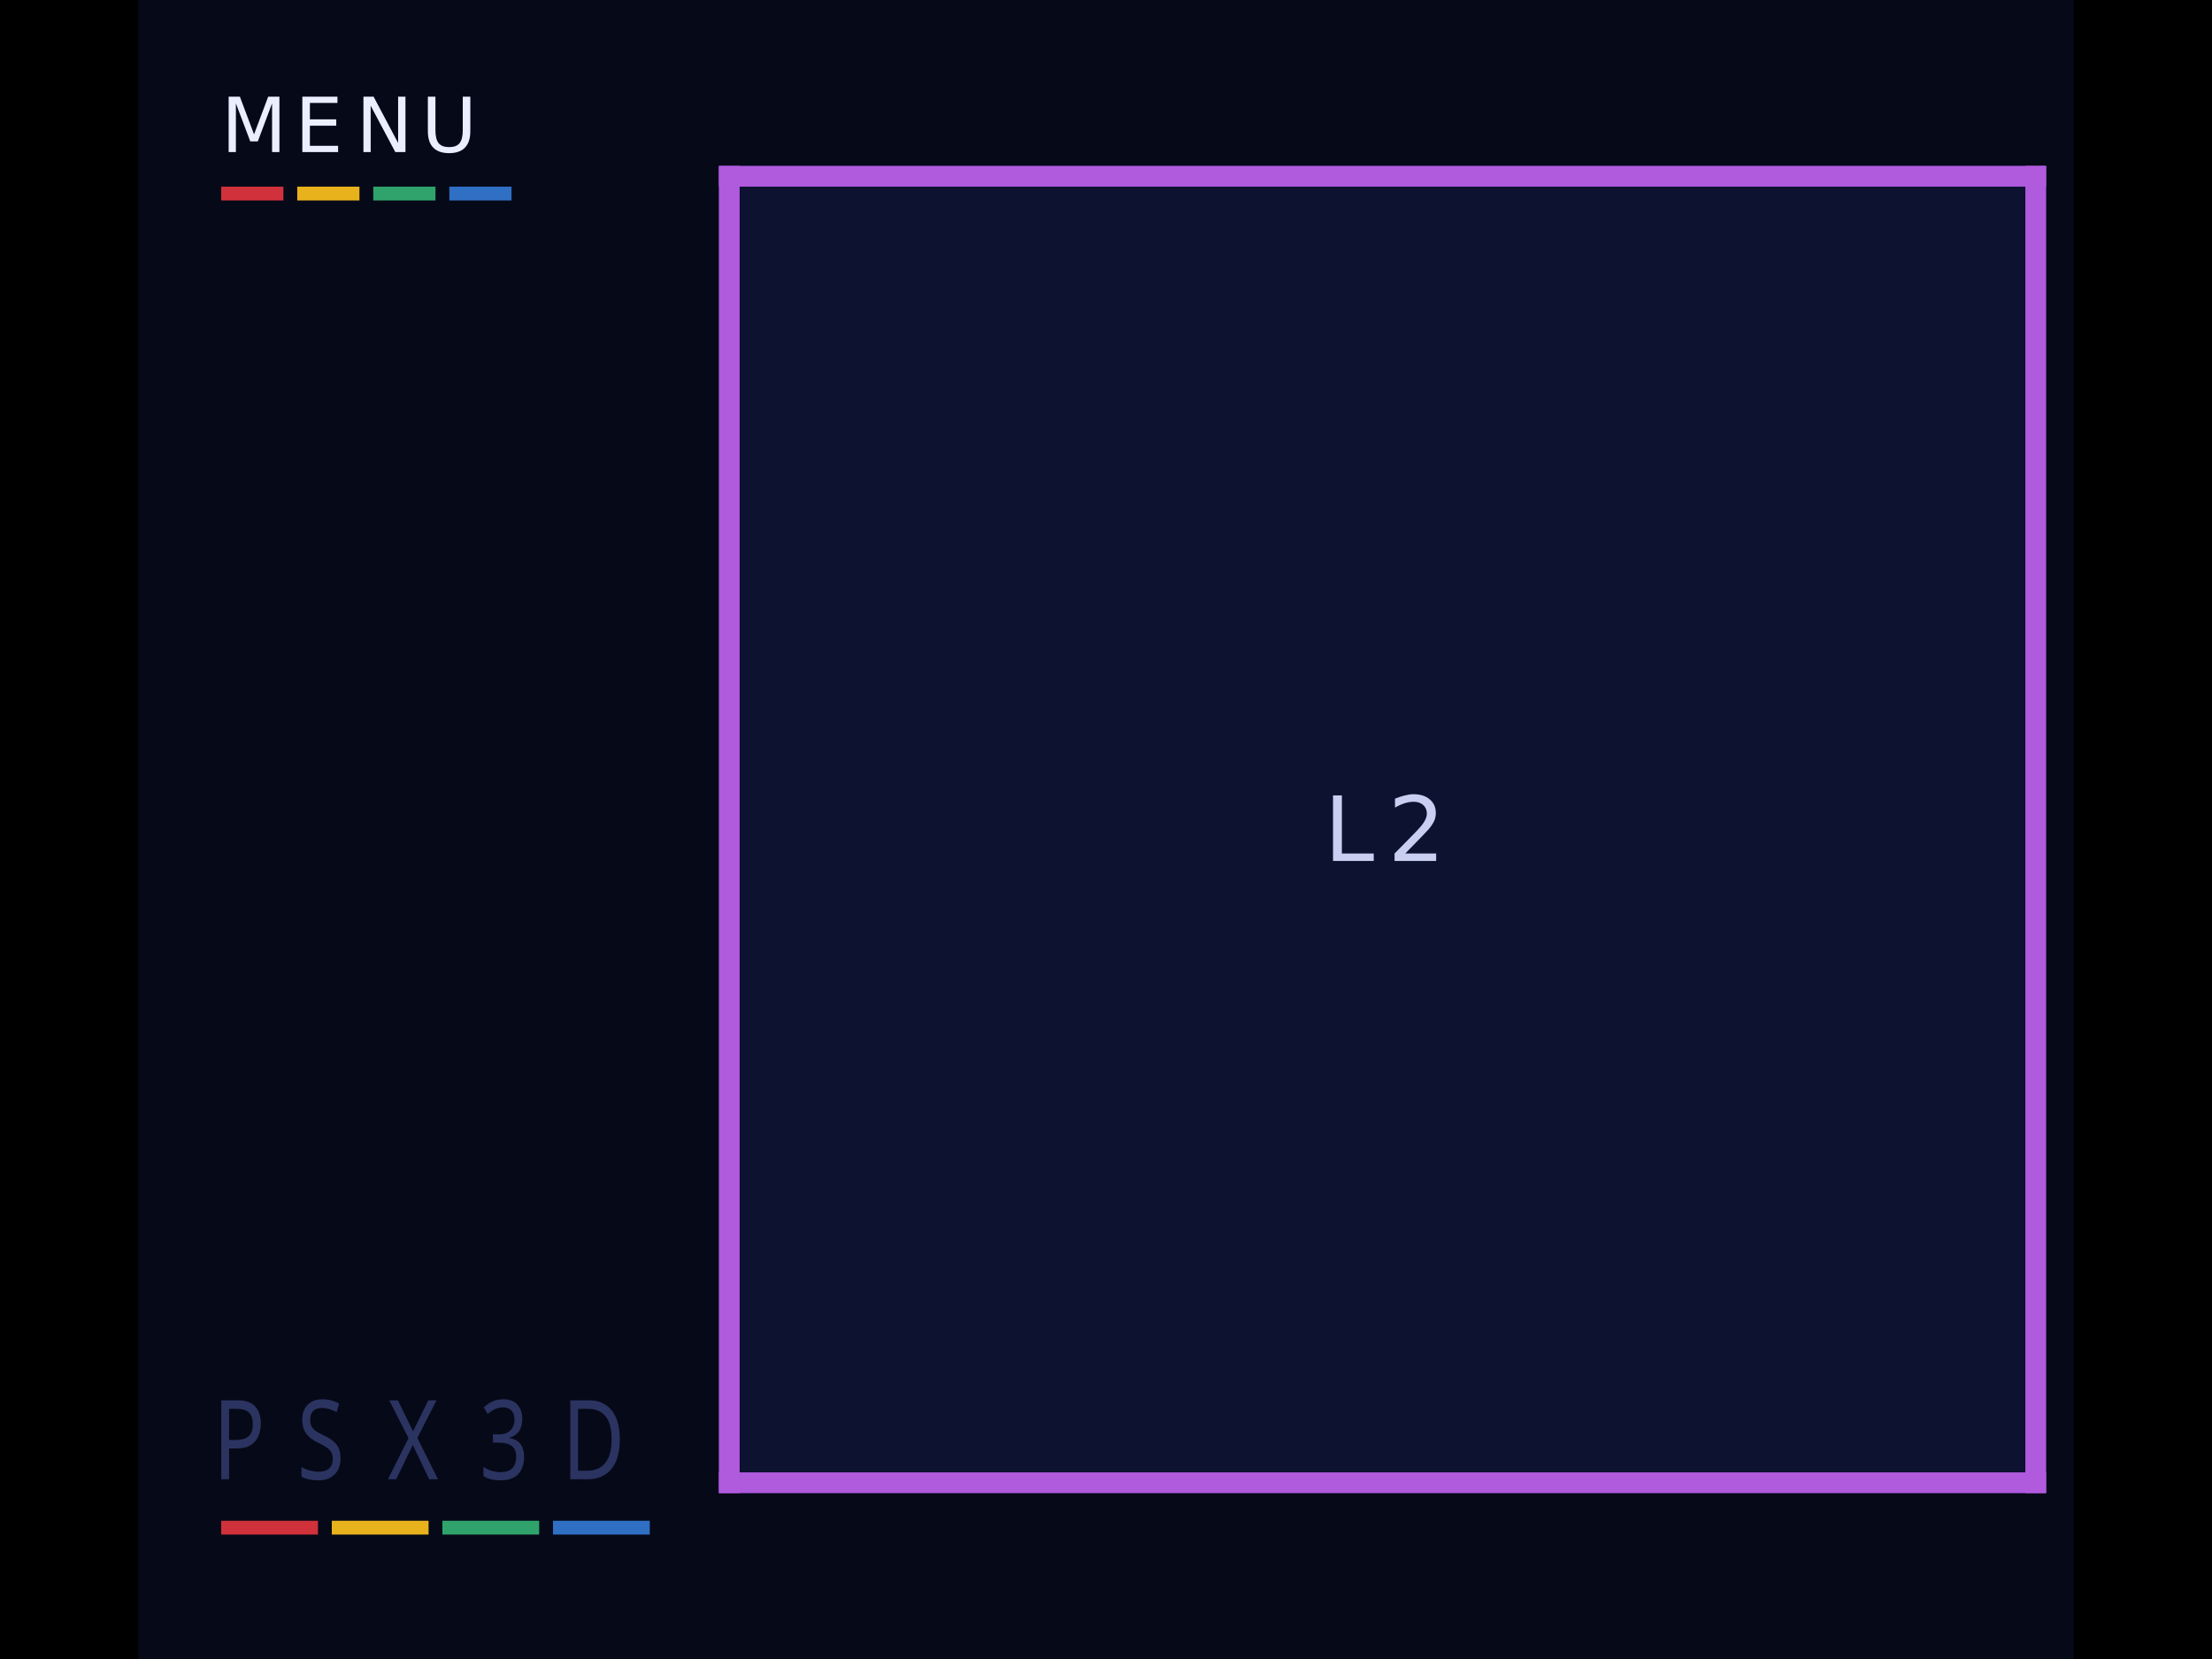
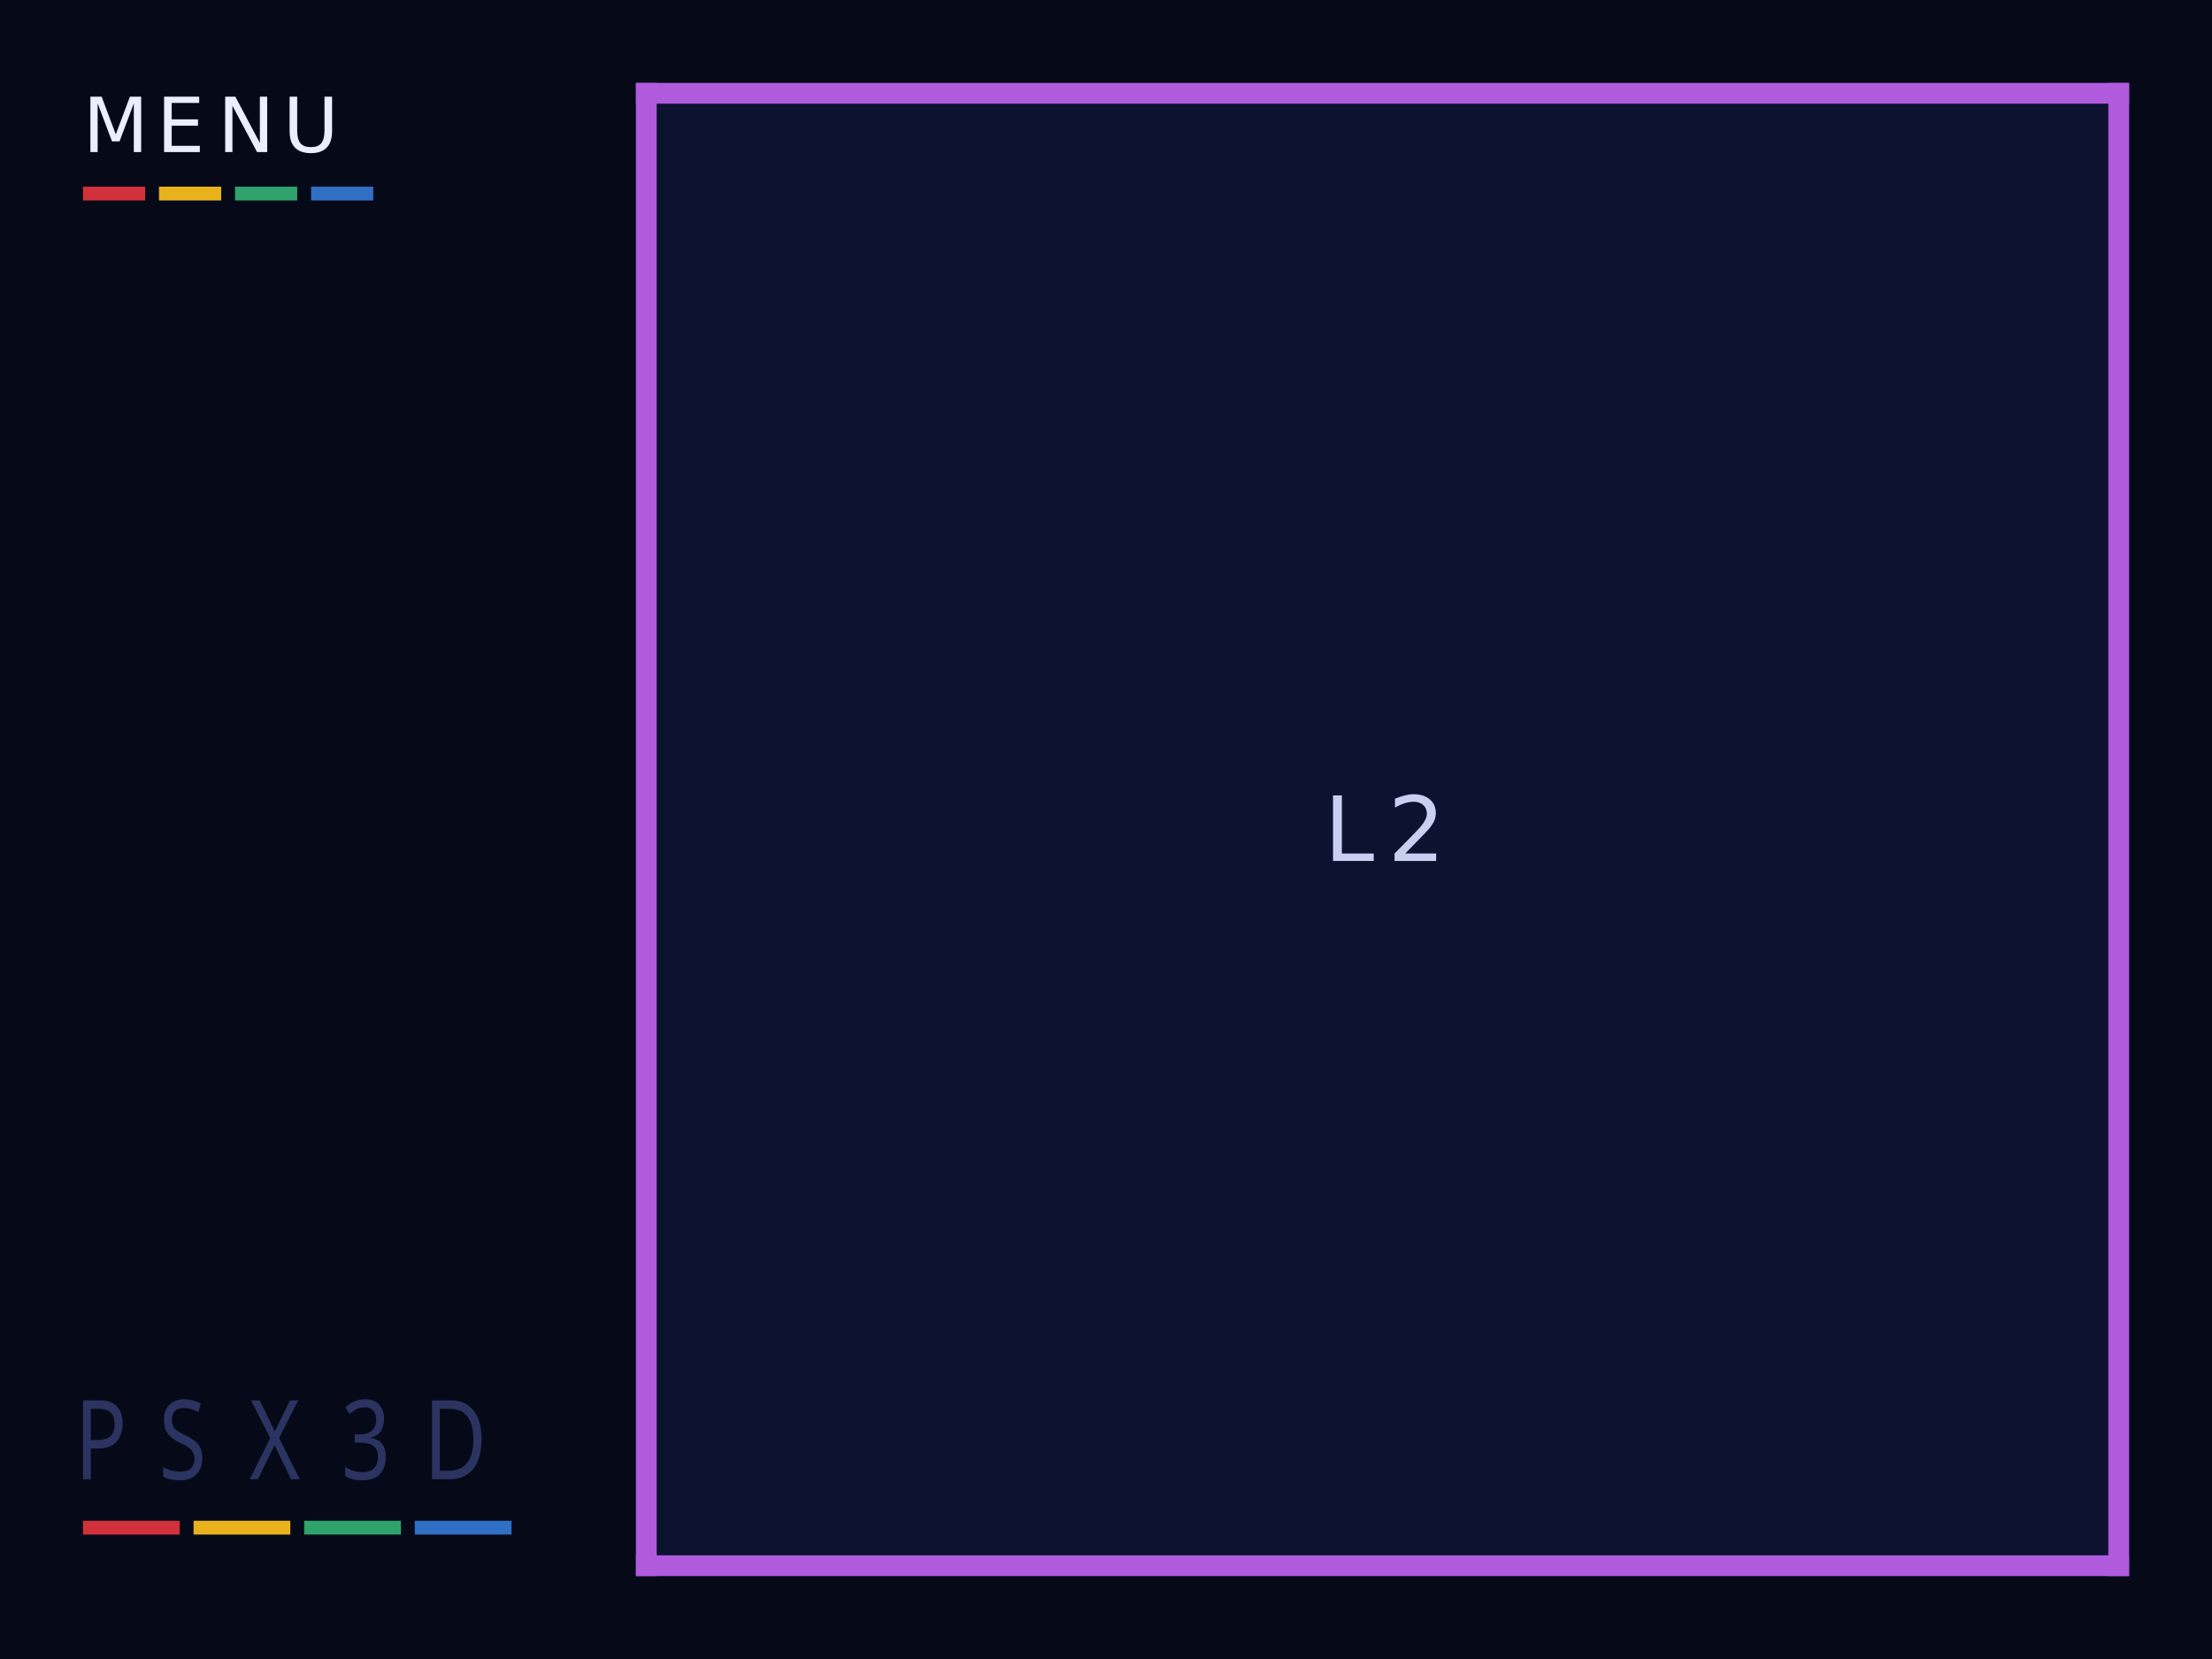
<svg xmlns="http://www.w3.org/2000/svg" width="640" height="480" viewBox="0 0 320 240">
  <rect width="320" height="240" fill="black" />
-   <rect x="20" y="0" width="280" height="240" fill="#060918" />
-   <text x="32" y="22" font-family="DejaVu Sans" font-size="11" transform="translate(32 0) scale(1 1) translate(-32 0)" fill="#ebeeff" text-anchor="start">M</text>
-   <text x="42.661" y="22" font-family="DejaVu Sans" font-size="11" transform="translate(42.6609 0) scale(1 1) translate(-42.6609 0)" fill="#ebeeff" text-anchor="start">E</text>
-   <text x="51.5" y="22" font-family="DejaVu Sans" font-size="11" transform="translate(51.5 0) scale(1 1) translate(-51.5 0)" fill="#ebeeff" text-anchor="start">N</text>
-   <text x="60.946" y="22" font-family="DejaVu Sans" font-size="11" transform="translate(60.9464 0) scale(1 1) translate(-60.9464 0)" fill="#ebeeff" text-anchor="start">U</text>
-   <rect x="32" y="27" width="9" height="2" fill="#d0313b" />
-   <rect x="32" y="220" width="14" height="2" fill="#d0313b" />
-   <rect x="43" y="27" width="9" height="2" fill="#e8b21c" />
-   <rect x="48" y="220" width="14" height="2" fill="#e8b21c" />
-   <rect x="54" y="27" width="9" height="2" fill="#2fa36b" />
-   <rect x="64" y="220" width="14" height="2" fill="#2fa36b" />
-   <rect x="65" y="27" width="9" height="2" fill="#2f6fc4" />
-   <rect x="80" y="220" width="14" height="2" fill="#2f6fc4" />
-   <text x="30.8" y="214" font-family="Michroma" font-size="16" transform="translate(30.7999 0) scale(0.782664 1) translate(-30.7999 0)" fill="#2b3360" text-anchor="start">P</text>
-   <text x="42.977" y="214" font-family="Michroma" font-size="16" transform="translate(42.9769 0) scale(0.782664 1) translate(-42.9769 0)" fill="#2b3360" text-anchor="start">S</text>
-   <text x="56.073" y="214" font-family="Michroma" font-size="16" transform="translate(56.0734 0) scale(0.782664 1) translate(-56.0734 0)" fill="#2b3360" text-anchor="start">X</text>
-   <text x="69.379" y="214" font-family="Michroma" font-size="16" transform="translate(69.3787 0) scale(0.782664 1) translate(-69.3787 0)" fill="#2b3360" text-anchor="start">3</text>
-   <text x="81.288" y="214" font-family="Michroma" font-size="16" transform="translate(81.2882 0) scale(0.782664 1) translate(-81.2882 0)" fill="#2b3360" text-anchor="start">D</text>
-   <rect x="104" y="24" width="192" height="192" fill="#1f2a5a" />
-   <rect x="105" y="25" width="190" height="190" fill="#0c1230" />
-   <rect x="104" y="24" width="192" height="3" fill="#b05ade" />
-   <rect x="104" y="213" width="192" height="3" fill="#b05ade" />
-   <rect x="104" y="24" width="3" height="192" fill="#b05ade" />
-   <rect x="293" y="24" width="3" height="192" fill="#b05ade" />
+   <rect x="0" y="0" width="320" height="240" fill="#060918" />
+   <text x="12" y="22" font-family="DejaVu Sans" font-size="11" transform="translate(12 0) scale(1 1) translate(-12 0)" fill="#ebeeff" text-anchor="start">M</text>
+   <text x="22.661" y="22" font-family="DejaVu Sans" font-size="11" transform="translate(22.6609 0) scale(1 1) translate(-22.6609 0)" fill="#ebeeff" text-anchor="start">E</text>
+   <text x="31.5" y="22" font-family="DejaVu Sans" font-size="11" transform="translate(31.5 0) scale(1 1) translate(-31.5 0)" fill="#ebeeff" text-anchor="start">N</text>
+   <text x="40.946" y="22" font-family="DejaVu Sans" font-size="11" transform="translate(40.9464 0) scale(1 1) translate(-40.9464 0)" fill="#ebeeff" text-anchor="start">U</text>
+   <rect x="12" y="27" width="9" height="2" fill="#d0313b" />
+   <rect x="12" y="220" width="14" height="2" fill="#d0313b" />
+   <rect x="23" y="27" width="9" height="2" fill="#e8b21c" />
+   <rect x="28" y="220" width="14" height="2" fill="#e8b21c" />
+   <rect x="34" y="27" width="9" height="2" fill="#2fa36b" />
+   <rect x="44" y="220" width="14" height="2" fill="#2fa36b" />
+   <rect x="45" y="27" width="9" height="2" fill="#2f6fc4" />
+   <rect x="60" y="220" width="14" height="2" fill="#2f6fc4" />
+   <text x="10.8" y="214" font-family="Michroma" font-size="16" transform="translate(10.7999 0) scale(0.782664 1) translate(-10.7999 0)" fill="#2b3360" text-anchor="start">P</text>
+   <text x="22.977" y="214" font-family="Michroma" font-size="16" transform="translate(22.9769 0) scale(0.782664 1) translate(-22.9769 0)" fill="#2b3360" text-anchor="start">S</text>
+   <text x="36.073" y="214" font-family="Michroma" font-size="16" transform="translate(36.0734 0) scale(0.782664 1) translate(-36.0734 0)" fill="#2b3360" text-anchor="start">X</text>
+   <text x="49.379" y="214" font-family="Michroma" font-size="16" transform="translate(49.3787 0) scale(0.782664 1) translate(-49.3787 0)" fill="#2b3360" text-anchor="start">3</text>
+   <text x="61.288" y="214" font-family="Michroma" font-size="16" transform="translate(61.2882 0) scale(0.782664 1) translate(-61.2882 0)" fill="#2b3360" text-anchor="start">D</text>
+   <rect x="92" y="12" width="216" height="216" fill="#1f2a5a" />
+   <rect x="93" y="13" width="214" height="214" fill="#0c1230" />
+   <rect x="92" y="12" width="216" height="3" fill="#b05ade" />
+   <rect x="92" y="225" width="216" height="3" fill="#b05ade" />
+   <rect x="92" y="12" width="3" height="216" fill="#b05ade" />
+   <rect x="305" y="12" width="3" height="216" fill="#b05ade" />
  <text x="191.562" y="124.55" font-family="DejaVu Sans" font-size="13" transform="translate(191.562 0) scale(1 1) translate(-191.562 0)" fill="#c8cff0" text-anchor="start">L</text>
  <text x="200.793" y="124.55" font-family="DejaVu Sans" font-size="13" transform="translate(200.793 0) scale(1 1) translate(-200.793 0)" fill="#c8cff0" text-anchor="start">2</text>
</svg>
